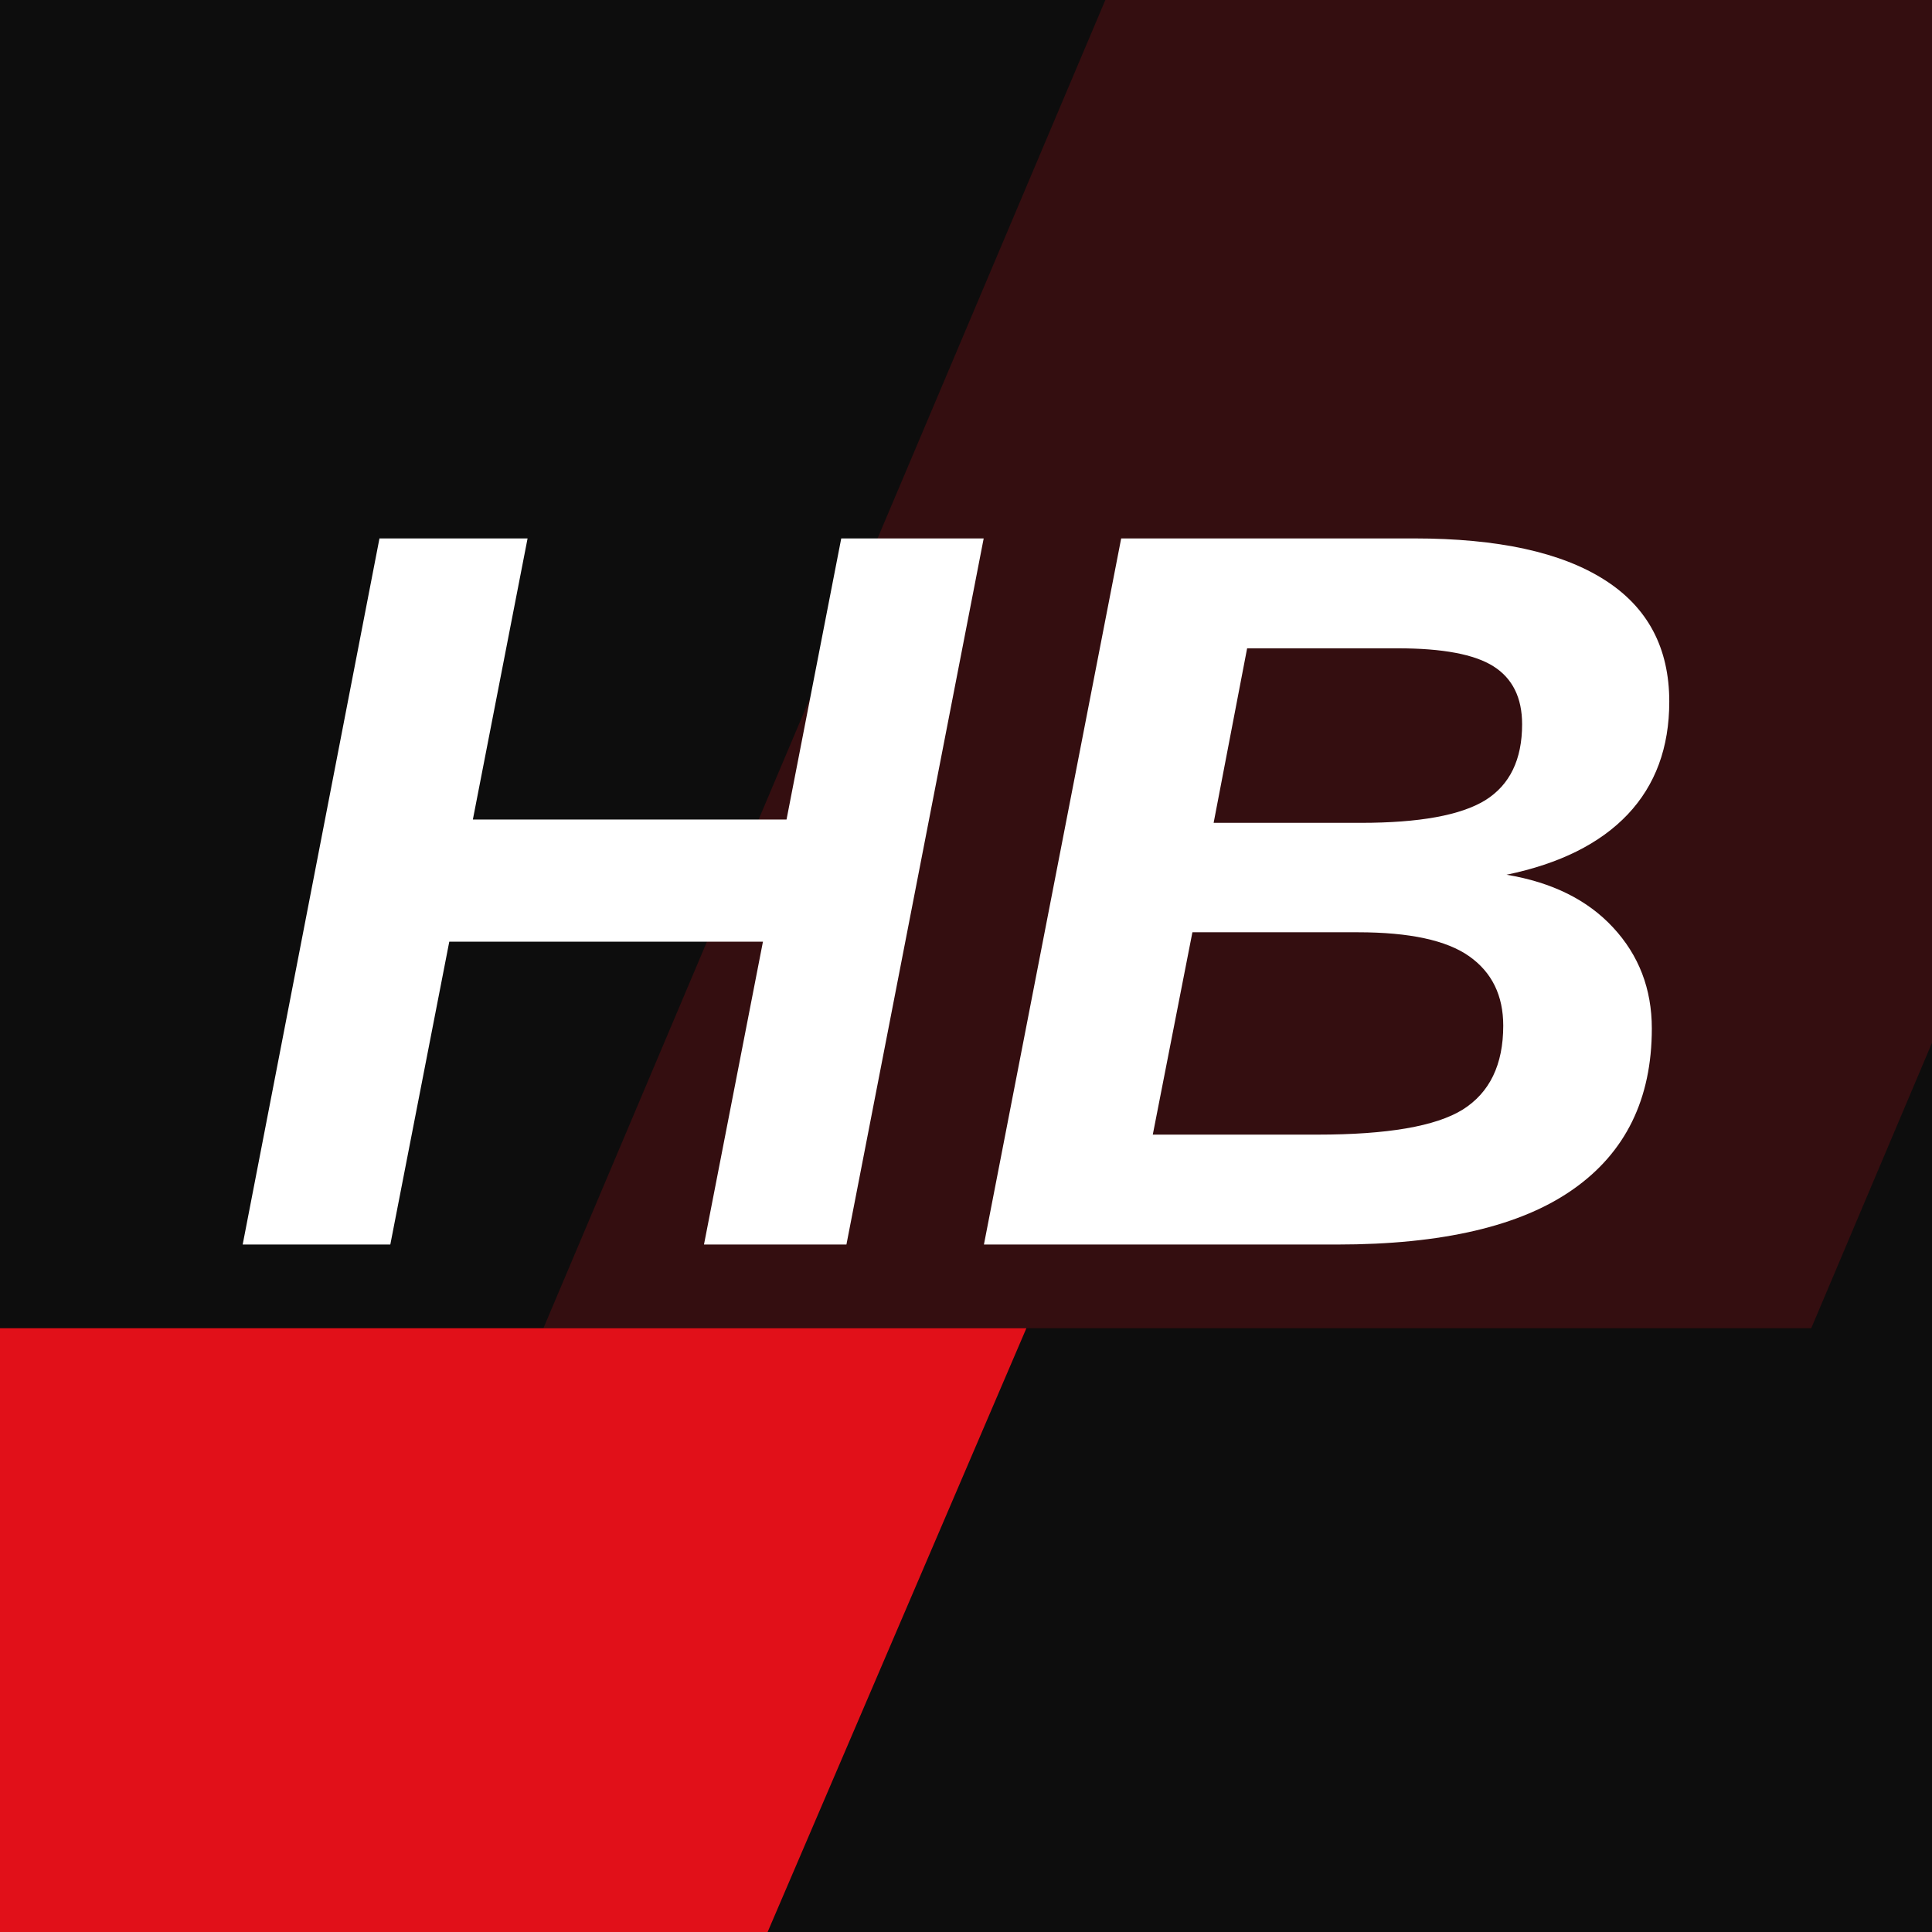
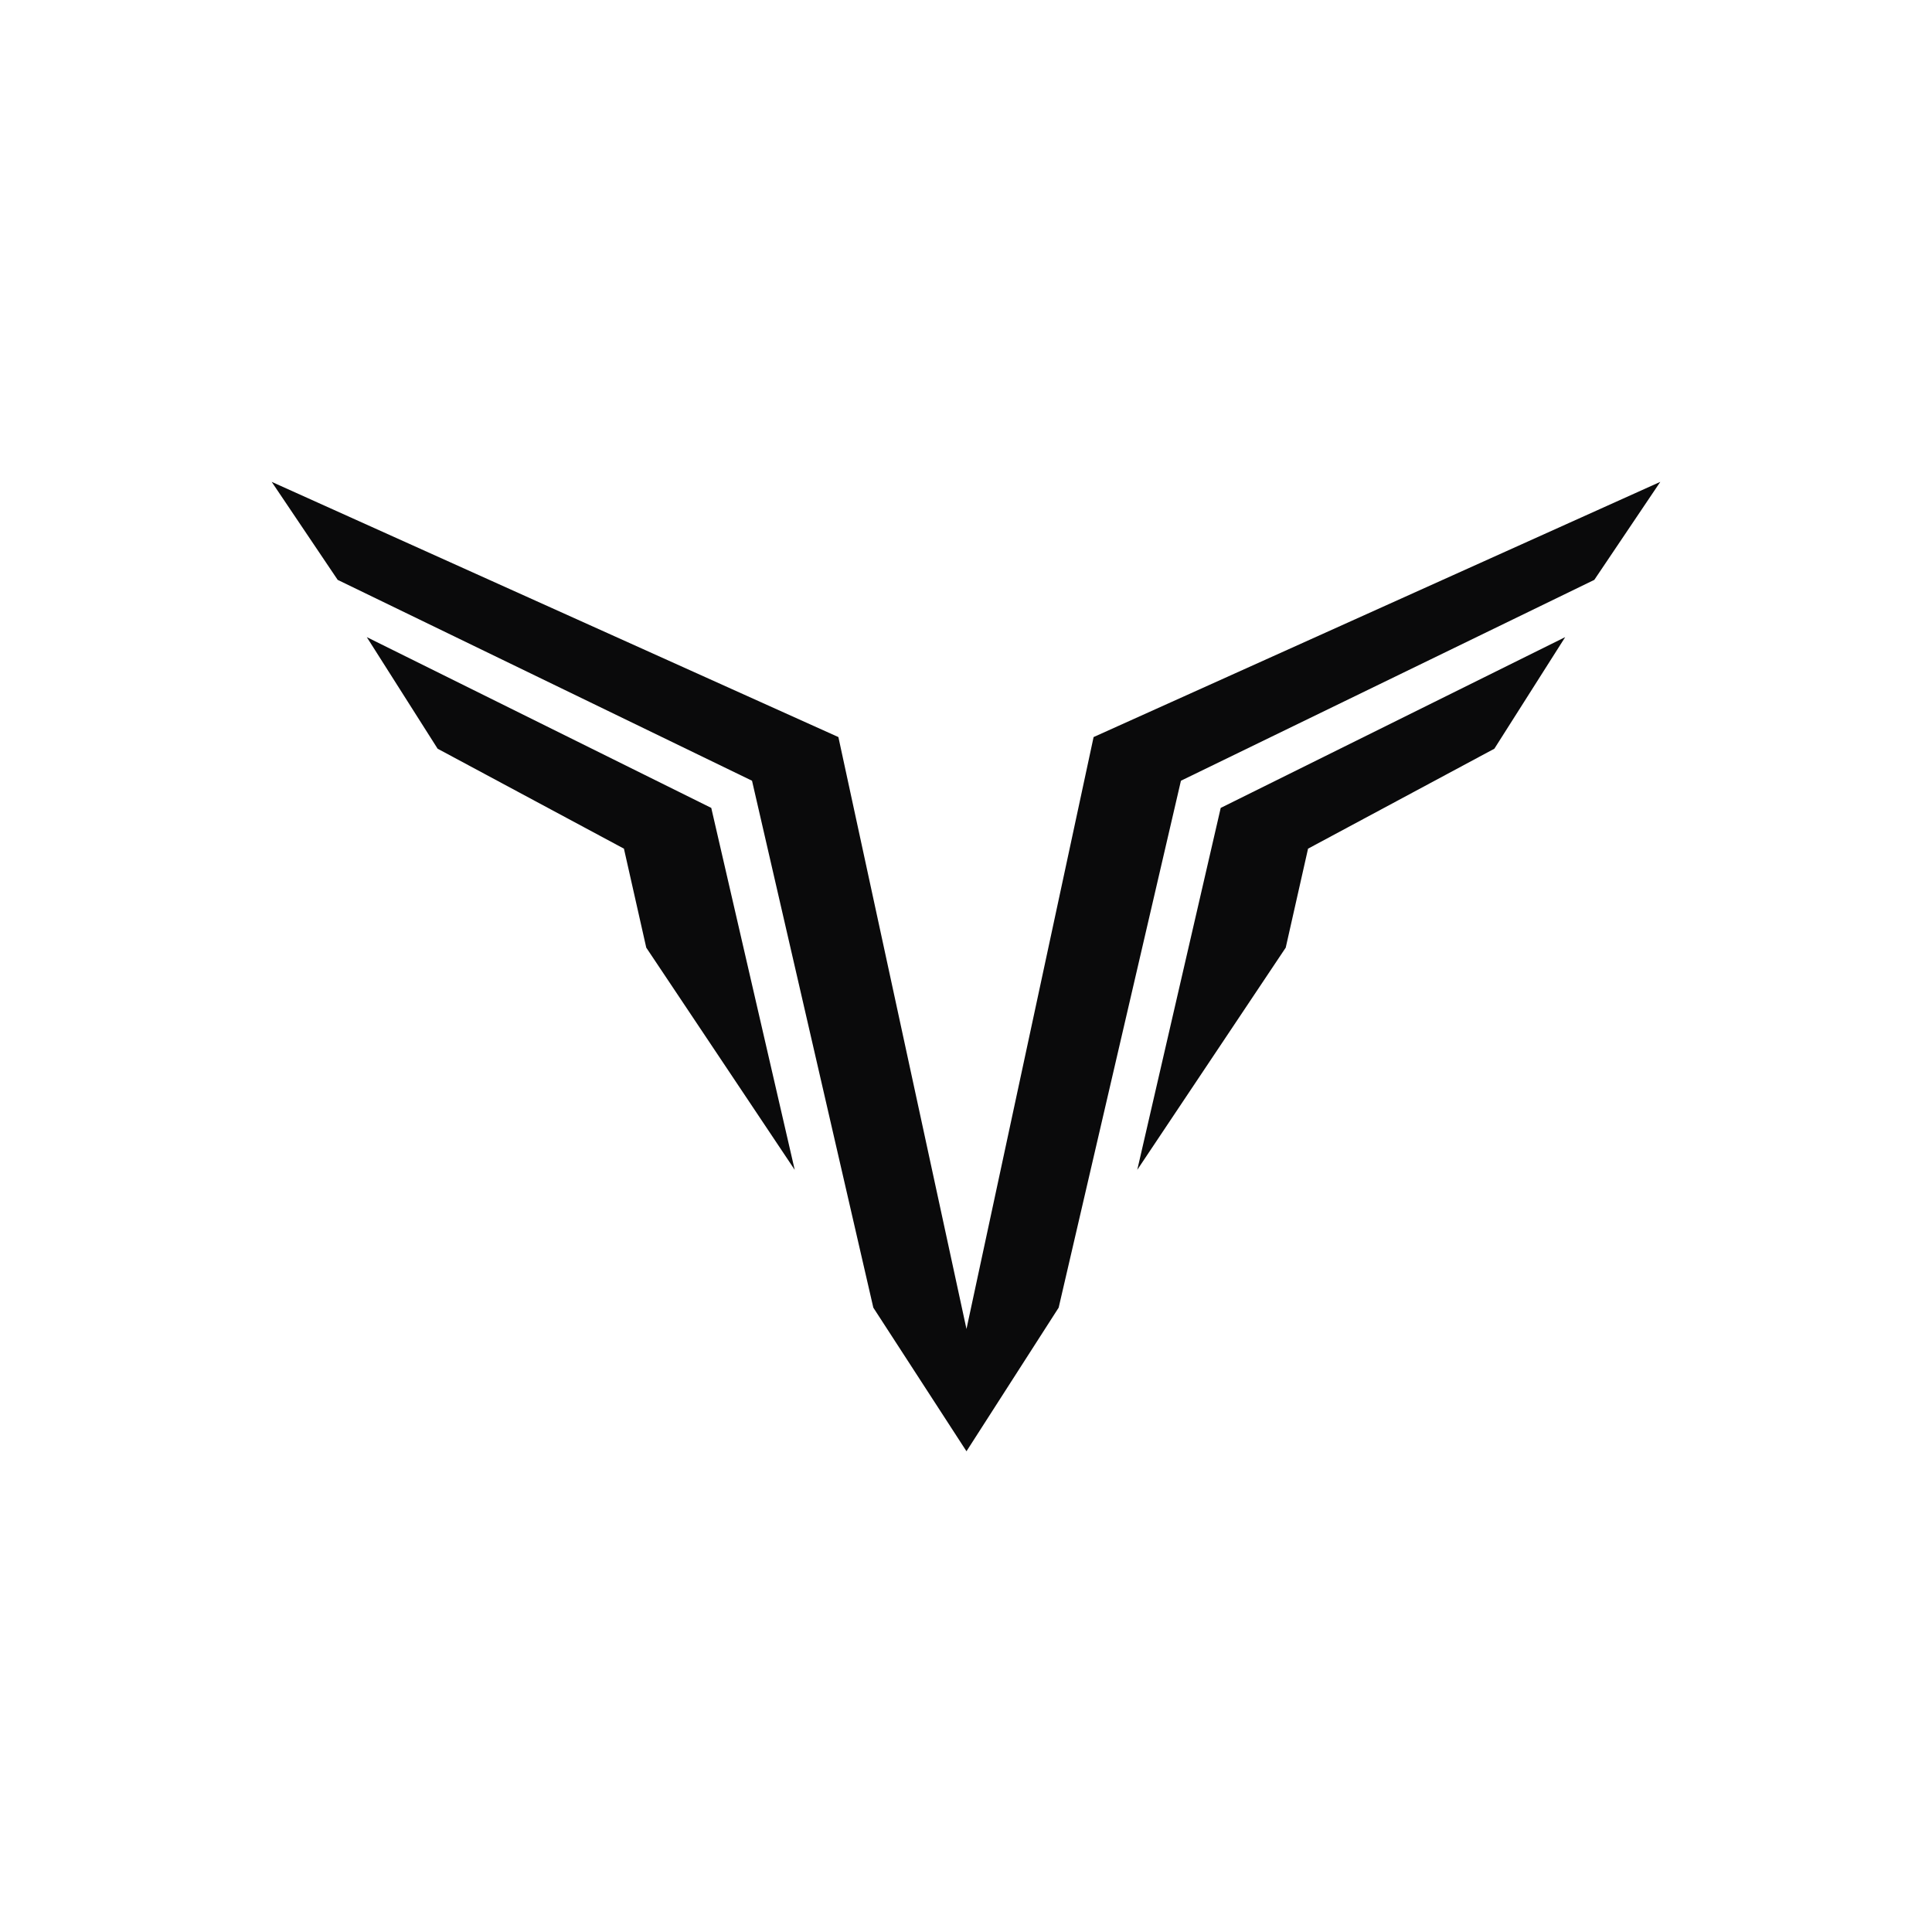
<svg xmlns="http://www.w3.org/2000/svg" width="64" height="64" viewBox="0 0 64 64">
-   <rect width="64" height="64" fill="#0D0D0D" />
-   <path d="M-8 44 L34 44 L22 72 L-20 72 Z" fill="#E11019" />
-   <path d="M40 -8 L82 -8 L60 44 L18 44 Z" fill="#E11019" opacity="0.18" />
-   <text x="50%" y="46%" dominant-baseline="central" text-anchor="middle" font-family="Arial Narrow, Arial, system-ui, sans-serif" font-weight="700" font-style="italic" font-size="34" fill="#FFFFFF">HB</text>
+   <rect width="64" height="64" fill="#FFFFFF" />
+   <g transform="translate(9 15.93) scale(0.32145)" fill="#0A0A0B">
+     <path d="M143.1 0.1L136.3 10.2L93.7 30.9L81.1 85.2L71.6 100L62 85.2L49.5 30.9L6.8 10.2L0 0.1L58.4 26.4L71.6 87.4L84.7 26.4Z" />
+     <path d="M89.2 71L97.8 33.7L133.3 16.1L126 27.6L106.8 37.9L104.5 48.1Z" />
+     <path d="M53.9 71L45.3 33.7L9.8 16.1L17.1 27.6L36.3 37.9L38.6 48.1Z" />
+   </g>
</svg>
